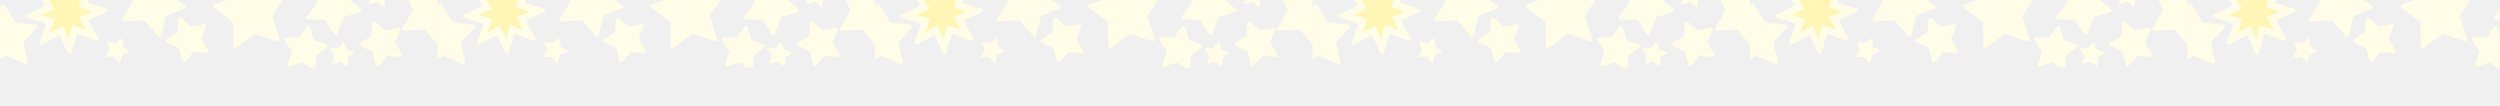
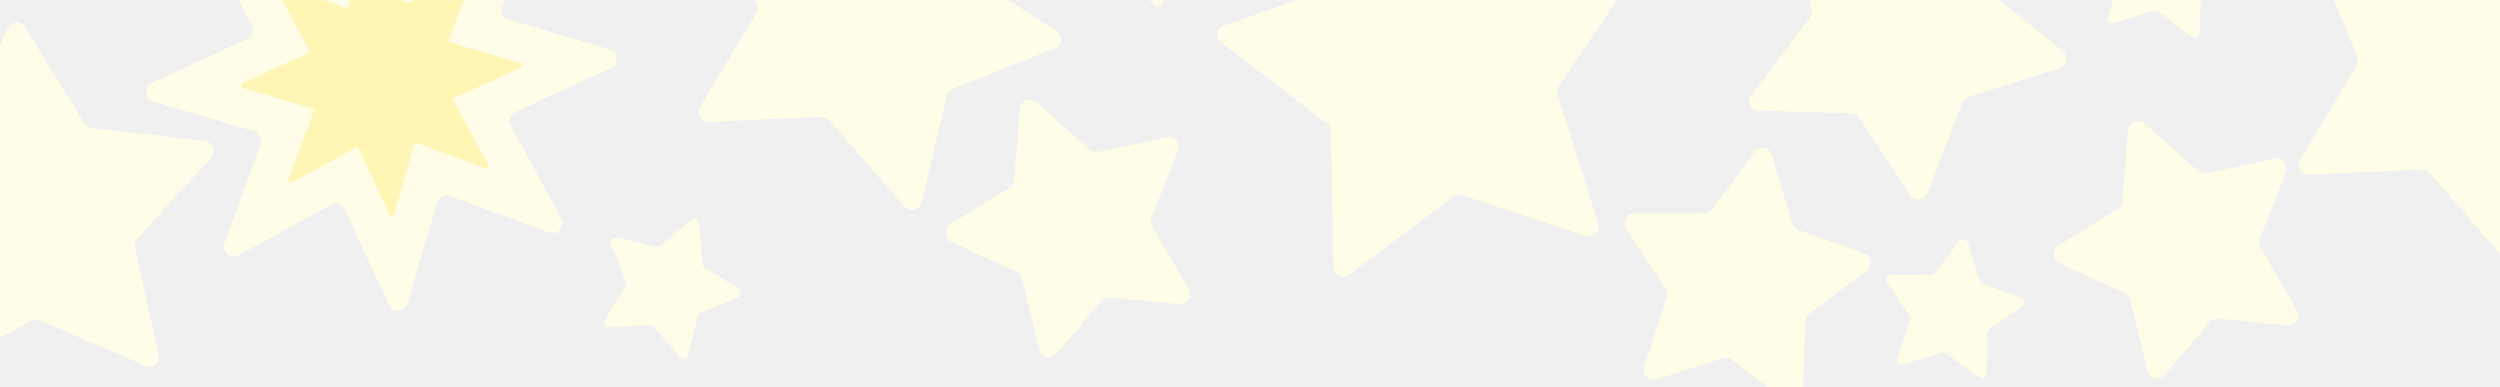
- <svg xmlns="http://www.w3.org/2000/svg" width="1440" height="61" fill="none" viewBox="0 0 1440 61">
-   <g clip-path="url(#a)">
-     <g clip-path="url(#b)">
-       <g clip-path="url(#c)">
-         <path fill="#fffde7" d="M-16.153 17.419a1 1 0 0 1 .463-1.73l11.117-2.25a1 1 0 0 0 .709-.56L.773 2.852a1 1 0 0 1 1.759-.105l5.956 9.664a1 1 0 0 0 .733.468l11.451 1.36a1 1 0 0 1 .619 1.67l-7.468 8.133a1 1 0 0 0-.24.893l2.403 10.777a1 1 0 0 1-1.37 1.137L4.018 32.304a1 1 0 0 0-.869.039l-9.99 5.392a1 1 0 0 1-1.47-.97l.995-11a1 1 0 0 0-.334-.84z" />
-         <path fill="#fffde7" d="M20.318-6.802c-.442-.81.356-1.735 1.223-1.417l9.967 3.666a1 1 0 0 0 1.304-.656l2.999-10.188c.26-.886 1.48-.975 1.867-.137l4.456 9.64a1 1 0 0 0 1.386.458l9.324-5.084c.811-.442 1.736.357 1.418 1.223L50.596.671a1 1 0 0 0 .656 1.304L61.44 4.974c.886.26.975 1.48.137 1.867l-9.64 4.456a1 1 0 0 0-.458 1.386l5.084 9.324c.441.81-.357 1.736-1.224 1.417l-9.967-3.665a1 1 0 0 0-1.304.656l-2.999 10.188c-.26.885-1.48.975-1.867.137l-4.456-9.64a1 1 0 0 0-1.386-.458l-9.324 5.083c-.81.442-1.736-.356-1.418-1.223l3.666-9.967a1 1 0 0 0-.656-1.305L15.44 10.232c-.885-.26-.975-1.48-.137-1.867l9.64-4.456a1 1 0 0 0 .458-1.386z" />
-         <path fill="#fff5b5" d="M27.667-1.386a.25.25 0 0 1 .306-.354L34.799.77a.25.25 0 0 0 .326-.164l2.054-6.977a.25.25 0 0 1 .466-.035L40.698.196a.25.25 0 0 0 .347.115l6.386-3.482a.25.25 0 0 1 .354.306l-2.51 6.827a.25.25 0 0 0 .164.326l6.977 2.053a.25.25 0 0 1 .034.467L45.847 9.86a.25.25 0 0 0-.114.347l3.481 6.385a.25.25 0 0 1-.306.355l-6.826-2.51a.25.25 0 0 0-.326.163l-2.054 6.978a.25.25 0 0 1-.466.034l-3.052-6.602a.25.25 0 0 0-.347-.115l-6.386 3.482a.25.25 0 0 1-.354-.306l2.51-6.826a.25.25 0 0 0-.164-.326l-6.977-2.054a.25.25 0 0 1-.034-.467l6.602-3.052A.25.25 0 0 0 31.148 5z" />
-         <path fill="#fffde7" d="M71.925-10.058a1 1 0 0 1 1.17-1.356l10.988 2.812a1 1 0 0 0 .882-.196l8.538-7.007a1 1 0 0 1 1.63.67l1.156 11.293a1 1 0 0 0 .456.741l9.718 6.209a1 1 0 0 1-.17 1.772L96.03 8.952a1 1 0 0 0-.605.7l-2.527 10.749a1 1 0 0 1-1.728.426l-7.563-8.705a1 1 0 0 0-.8-.343l-11.34.507a1 1 0 0 1-.902-1.514l5.684-9.47A1 1 0 0 0 76.314.4zM199.175-11.99a1 1 0 0 1 1.564.873l-.457 9.567a1 1 0 0 0 .37.825l7.257 5.877a1 1 0 0 1-.329 1.73l-9.165 2.886a1 1 0 0 0-.634.596l-3.487 9.11a1 1 0 0 1-1.77.19l-5.113-7.794a1 1 0 0 0-.808-.45l-9.318-.262a1 1 0 0 1-.766-1.607l5.923-7.75a1 1 0 0 0 .175-.852l-2.354-9.315a1 1 0 0 1 1.3-1.189l8.812 3.093a1 1 0 0 0 .896-.118zM140.356-15.185a1 1 0 0 1 1.768-.287L149.96-4.56a1 1 0 0 0 .802.416l13.071.134a1 1 0 0 1 .818 1.56l-7.527 11.112a1 1 0 0 0-.126.86l4.093 13.013a1 1 0 0 1-1.268 1.25l-12.42-4.113a1 1 0 0 0-.913.148l-10.476 7.838a1 1 0 0 1-1.599-.783l-.242-13.64a1 1 0 0 0-.392-.776L123.12 4.308a1 1 0 0 1 .28-1.739l12.355-4.27a1 1 0 0 0 .628-.65zM233.232-4.75a1 1 0 0 1 1.17-1.357l10.987 2.813a1 1 0 0 0 .883-.196l8.538-7.008a1 1 0 0 1 1.629.671l1.157 11.293a1 1 0 0 0 .456.74l9.717 6.21a1 1 0 0 1-.169 1.771l-10.263 4.072a1 1 0 0 0-.605.7l-2.527 10.75a1 1 0 0 1-1.729.426l-7.562-8.705a1 1 0 0 0-.8-.343l-11.34.506a1 1 0 0 1-.902-1.513l5.683-9.47a1 1 0 0 0 .065-.902zM102.798 10.981a1 1 0 0 1 1.661-.669l5.375 4.778a1 1 0 0 0 .874.23l6.872-1.473a1 1 0 0 1 1.14 1.343l-2.648 6.748a1 1 0 0 0 .066.868l3.691 6.354a1 1 0 0 1-.963 1.497l-6.96-.686a1 1 0 0 0-.858.346l-4.543 5.317a1 1 0 0 1-1.732-.413l-1.741-7.14a1 1 0 0 0-.553-.67l-6.586-3.032a1 1 0 0 1-.108-1.758l5.976-3.7a1 1 0 0 0 .471-.771zM214.506 13.125a1 1 0 0 1 1.661-.67l5.375 4.778a1 1 0 0 0 .874.23l6.872-1.473a1 1 0 0 1 1.14 1.343l-2.648 6.749a1 1 0 0 0 .066.867l3.691 6.355a1 1 0 0 1-.963 1.497l-6.96-.687a1 1 0 0 0-.858.346l-4.543 5.317a1 1 0 0 1-1.732-.413l-1.741-7.139a1 1 0 0 0-.553-.671l-6.586-3.031a1 1 0 0 1-.108-1.759l5.976-3.699a1 1 0 0 0 .471-.771zM176.843 15.318a1 1 0 0 1 1.764.307l2.05 6.893a1 1 0 0 0 .622.656l6.617 2.37a1 1 0 0 1 .261 1.742l-5.807 4.34a1 1 0 0 0-.401.772l-.212 7.345a1 1 0 0 1-1.607.765l-5.553-4.25a1 1 0 0 0-.912-.16l-6.663 2.126a1 1 0 0 1-1.254-1.264l2.282-6.985a1 1 0 0 0-.116-.862l-4-6.046a1 1 0 0 1 .835-1.552l7.028.005a1 1 0 0 0 .807-.407zM218.993-11.035a.5.5 0 0 1 .882.153l1.238 4.16a.5.5 0 0 0 .311.328l3.987 1.428a.5.5 0 0 1 .131.871l-3.494 2.61a.5.5 0 0 0-.2.387l-.128 4.423a.5.5 0 0 1-.803.382l-3.354-2.567a.5.5 0 0 0-.455-.079l-4.024 1.283a.5.5 0 0 1-.627-.631l1.374-4.206a.5.5 0 0 0-.058-.431l-2.406-3.638a.5.5 0 0 1 .418-.775l4.235.003a.5.5 0 0 0 .403-.204zM197.481 24.334a.5.5 0 0 1 .875.152l1.215 3.841a.5.5 0 0 0 .311.321l3.803 1.332a.5.5 0 0 1 .126.879l-3.279 2.343a.5.5 0 0 0-.209.395l-.091 4.028a.5.5 0 0 1-.797.39l-3.241-2.393a.5.5 0 0 0-.441-.077l-3.859 1.158a.5.5 0 0 1-.618-.637l1.275-3.822a.5.5 0 0 0-.063-.443l-2.294-3.312a.5.5 0 0 1 .415-.785l4.029.032a.5.5 0 0 0 .402-.197zM61.615 24.625a.5.5 0 0 1 .58-.672l3.92.932a.5.5 0 0 0 .435-.102l3.097-2.578a.5.5 0 0 1 .818.344l.325 4.016a.5.5 0 0 0 .232.383l3.408 2.148a.5.5 0 0 1-.074.884l-3.719 1.55a.5.5 0 0 0-.292.34l-.99 3.905a.5.5 0 0 1-.864.203l-2.624-3.058a.5.5 0 0 0-.412-.174l-4.02.266a.5.5 0 0 1-.46-.76l2.097-3.44a.5.5 0 0 0 .037-.445zM109.453-10.84a.5.5 0 0 1 .58-.673l3.92.932a.5.5 0 0 0 .436-.102l3.096-2.578a.5.5 0 0 1 .819.344l.325 4.016a.5.5 0 0 0 .232.383l3.408 2.148a.5.5 0 0 1-.074.884l-3.719 1.55a.5.5 0 0 0-.292.34l-.99 3.905a.5.5 0 0 1-.864.203l-2.624-3.058a.5.5 0 0 0-.412-.173l-4.021.265a.5.5 0 0 1-.46-.76l2.098-3.44a.5.5 0 0 0 .037-.445z" />
-       </g>
-     </g>
-     <g clip-path="url(#d)">
-       <g clip-path="url(#e)">
-         <path fill="#fffde7" d="M235.847 17.419a1 1 0 0 1 .463-1.73l11.117-2.25a1 1 0 0 0 .709-.56l4.637-10.026a1 1 0 0 1 1.759-.105l5.956 9.664a1 1 0 0 0 .733.468l11.451 1.36a1 1 0 0 1 .619 1.67l-7.468 8.133a1 1 0 0 0-.239.893l2.402 10.777a1 1 0 0 1-1.37 1.137l-10.598-4.546a1 1 0 0 0-.869.039l-9.989 5.392a1 1 0 0 1-1.471-.97l.995-11a1 1 0 0 0-.334-.84z" />
-         <path fill="#fffde7" d="M272.318-6.802c-.442-.81.356-1.735 1.223-1.417l9.967 3.666a1 1 0 0 0 1.304-.656l2.999-10.188c.261-.886 1.48-.975 1.867-.137l4.456 9.64a1 1 0 0 0 1.386.458l9.324-5.084c.811-.442 1.736.357 1.418 1.223L302.596.671a1 1 0 0 0 .656 1.304l10.188 2.999c.886.26.975 1.48.137 1.867l-9.64 4.456a1 1 0 0 0-.458 1.386l5.084 9.324c.441.81-.357 1.736-1.224 1.417l-9.967-3.665a1 1 0 0 0-1.304.656l-2.999 10.188c-.26.885-1.48.975-1.867.137l-4.456-9.64a1 1 0 0 0-1.386-.458l-9.324 5.083c-.811.442-1.736-.356-1.418-1.223l3.666-9.967a1 1 0 0 0-.656-1.305l-10.188-2.998c-.886-.26-.975-1.48-.137-1.867l9.64-4.456a1 1 0 0 0 .458-1.386z" />
-         <path fill="#fff5b5" d="M279.667-1.386a.25.25 0 0 1 .306-.354l6.826 2.51a.25.25 0 0 0 .326-.164l2.054-6.977a.25.25 0 0 1 .466-.035l3.052 6.602a.25.25 0 0 0 .347.115l6.386-3.482a.25.25 0 0 1 .354.306l-2.51 6.827a.25.25 0 0 0 .164.326l6.977 2.053a.25.25 0 0 1 .034.467l-6.602 3.052a.25.25 0 0 0-.114.347l3.481 6.385a.25.25 0 0 1-.306.355l-6.826-2.51a.25.25 0 0 0-.326.163l-2.054 6.978a.25.25 0 0 1-.466.034l-3.052-6.602a.25.25 0 0 0-.347-.115l-6.386 3.482a.25.25 0 0 1-.354-.306l2.51-6.826a.25.25 0 0 0-.164-.326l-6.977-2.054a.25.25 0 0 1-.034-.467l6.602-3.052a.25.25 0 0 0 .114-.346z" />
-         <path fill="#fffde7" d="M323.925-10.058a1 1 0 0 1 1.17-1.356l10.988 2.812a1 1 0 0 0 .882-.196l8.538-7.007a1 1 0 0 1 1.629.67l1.157 11.293a1 1 0 0 0 .456.741l9.718 6.209a1 1 0 0 1-.17 1.772L348.03 8.952a1 1 0 0 0-.605.7l-2.527 10.749a1 1 0 0 1-1.728.426l-7.563-8.705a1 1 0 0 0-.8-.343l-11.34.507a1 1 0 0 1-.902-1.514l5.684-9.47a1 1 0 0 0 .064-.902zM451.175-11.99a1 1 0 0 1 1.564.873l-.457 9.567a1 1 0 0 0 .37.825l7.257 5.877a1 1 0 0 1-.329 1.73l-9.165 2.886a1 1 0 0 0-.634.596l-3.487 9.11a1 1 0 0 1-1.77.19l-5.113-7.794a1 1 0 0 0-.808-.45l-9.318-.262a1 1 0 0 1-.766-1.607l5.923-7.75a1 1 0 0 0 .175-.852l-2.354-9.315a1 1 0 0 1 1.3-1.189l8.812 3.093a1 1 0 0 0 .896-.118zM392.356-15.185a1 1 0 0 1 1.768-.287L401.96-4.56a1 1 0 0 0 .802.416l13.071.134a1 1 0 0 1 .818 1.56l-7.527 11.112a1 1 0 0 0-.126.86l4.093 13.013a1 1 0 0 1-1.268 1.25l-12.42-4.113a1 1 0 0 0-.913.148l-10.476 7.838a1 1 0 0 1-1.599-.783l-.242-13.64a1 1 0 0 0-.392-.776L375.12 4.308a1 1 0 0 1 .28-1.739l12.355-4.27a1 1 0 0 0 .628-.65zM485.232-4.75a1 1 0 0 1 1.17-1.357l10.987 2.813a1 1 0 0 0 .883-.196l8.538-7.008a1 1 0 0 1 1.629.671l1.157 11.293a1 1 0 0 0 .456.74l9.717 6.21a1 1 0 0 1-.169 1.771l-10.263 4.072a1 1 0 0 0-.605.7l-2.527 10.75a1 1 0 0 1-1.729.426l-7.562-8.705a1 1 0 0 0-.8-.343l-11.34.506a1 1 0 0 1-.902-1.513l5.683-9.47a1 1 0 0 0 .065-.902zM354.798 10.981a1 1 0 0 1 1.661-.669l5.375 4.778a1 1 0 0 0 .874.23l6.872-1.473a1 1 0 0 1 1.14 1.343l-2.648 6.748a1 1 0 0 0 .066.868l3.691 6.354a1 1 0 0 1-.963 1.497l-6.96-.686a1 1 0 0 0-.858.346l-4.543 5.317a1 1 0 0 1-1.732-.413l-1.741-7.14a1 1 0 0 0-.553-.67l-6.586-3.032a1 1 0 0 1-.108-1.758l5.976-3.7a1 1 0 0 0 .471-.771zM466.506 13.125a1 1 0 0 1 1.661-.67l5.375 4.778a1 1 0 0 0 .874.23l6.872-1.473a1 1 0 0 1 1.14 1.343l-2.648 6.749a1 1 0 0 0 .066.867l3.691 6.355a1 1 0 0 1-.963 1.497l-6.96-.687a1 1 0 0 0-.858.346l-4.543 5.317a1 1 0 0 1-1.732-.413l-1.741-7.139a1 1 0 0 0-.553-.671l-6.586-3.031a1 1 0 0 1-.108-1.759l5.976-3.699a1 1 0 0 0 .471-.771zM428.843 15.318a1 1 0 0 1 1.764.307l2.05 6.893a1 1 0 0 0 .622.656l6.617 2.37a1 1 0 0 1 .261 1.742l-5.807 4.34a1 1 0 0 0-.401.772l-.212 7.345a1 1 0 0 1-1.607.765l-5.553-4.25a1 1 0 0 0-.912-.16l-6.663 2.126a1 1 0 0 1-1.254-1.264l2.282-6.985a1 1 0 0 0-.116-.862l-4-6.046a1 1 0 0 1 .835-1.552l7.028.005a1 1 0 0 0 .807-.407zM470.993-11.035a.5.5 0 0 1 .882.153l1.238 4.16a.5.5 0 0 0 .311.328l3.987 1.428a.5.5 0 0 1 .131.871l-3.494 2.61a.5.5 0 0 0-.2.387l-.128 4.423a.5.5 0 0 1-.803.382l-3.354-2.567a.5.5 0 0 0-.455-.079l-4.024 1.283a.5.5 0 0 1-.627-.631l1.374-4.206a.5.5 0 0 0-.058-.431l-2.406-3.638a.5.5 0 0 1 .418-.775l4.235.003a.5.5 0 0 0 .403-.204zM449.481 24.334a.5.5 0 0 1 .875.152l1.215 3.841a.5.5 0 0 0 .311.321l3.803 1.332a.5.5 0 0 1 .126.879l-3.279 2.343a.5.5 0 0 0-.209.395l-.091 4.028a.5.5 0 0 1-.797.39l-3.241-2.393a.5.5 0 0 0-.441-.077l-3.859 1.158a.5.5 0 0 1-.618-.637l1.275-3.822a.5.5 0 0 0-.063-.443l-2.294-3.312a.5.5 0 0 1 .415-.785l4.029.032a.5.5 0 0 0 .402-.197zM313.615 24.625a.5.5 0 0 1 .579-.672l3.92.932a.5.5 0 0 0 .436-.102l3.096-2.578a.5.5 0 0 1 .819.344l.325 4.016a.5.5 0 0 0 .232.383l3.408 2.148a.5.5 0 0 1-.074.884l-3.719 1.55a.5.5 0 0 0-.292.34l-.99 3.905a.5.5 0 0 1-.864.203l-2.624-3.058a.5.5 0 0 0-.412-.174l-4.021.266a.5.5 0 0 1-.459-.76l2.097-3.44a.5.5 0 0 0 .037-.445zM361.453-10.84a.5.5 0 0 1 .58-.673l3.92.932a.5.5 0 0 0 .436-.102l3.096-2.578a.5.5 0 0 1 .819.344l.325 4.016a.5.5 0 0 0 .232.383l3.408 2.148a.5.5 0 0 1-.074.884l-3.719 1.55a.5.5 0 0 0-.292.34l-.99 3.905a.5.5 0 0 1-.864.203l-2.624-3.058a.5.5 0 0 0-.412-.173l-4.021.265a.5.5 0 0 1-.46-.76l2.098-3.44a.5.5 0 0 0 .037-.445z" />
-       </g>
-     </g>
-     <g clip-path="url(#f)">
-       <g clip-path="url(#g)">
-         <path fill="#fffde7" d="M487.847 17.419a1 1 0 0 1 .463-1.73l11.117-2.25a1 1 0 0 0 .709-.56l4.637-10.026a1 1 0 0 1 1.759-.105l5.956 9.664a1 1 0 0 0 .733.468l11.451 1.36a1 1 0 0 1 .619 1.67l-7.468 8.133a1 1 0 0 0-.239.893l2.402 10.777a1 1 0 0 1-1.37 1.137l-10.598-4.546a1 1 0 0 0-.869.039l-9.989 5.392a1 1 0 0 1-1.471-.97l.995-11a1 1 0 0 0-.334-.84z" />
-         <path fill="#fffde7" d="M524.318-6.802c-.442-.81.356-1.735 1.223-1.417l9.967 3.666a1 1 0 0 0 1.304-.656l2.999-10.188c.261-.886 1.48-.975 1.867-.137l4.456 9.64a1 1 0 0 0 1.386.458l9.324-5.084c.811-.442 1.736.357 1.418 1.223L554.596.671a1 1 0 0 0 .656 1.304l10.188 2.999c.886.26.975 1.48.137 1.867l-9.64 4.456a1 1 0 0 0-.458 1.386l5.084 9.324c.441.81-.357 1.736-1.224 1.417l-9.967-3.665a1 1 0 0 0-1.304.656l-2.999 10.188c-.26.885-1.48.975-1.867.137l-4.456-9.64a1 1 0 0 0-1.386-.458l-9.324 5.083c-.811.442-1.736-.356-1.418-1.223l3.666-9.967a1 1 0 0 0-.656-1.305l-10.188-2.998c-.886-.26-.975-1.48-.137-1.867l9.64-4.456a1 1 0 0 0 .458-1.386z" />
-         <path fill="#fff5b5" d="M531.667-1.386a.25.25 0 0 1 .306-.354l6.826 2.51a.25.25 0 0 0 .326-.164l2.054-6.977a.25.25 0 0 1 .466-.035l3.052 6.602a.25.25 0 0 0 .347.115l6.386-3.482a.25.25 0 0 1 .354.306l-2.51 6.827a.25.25 0 0 0 .164.326l6.977 2.053a.25.25 0 0 1 .034.467l-6.602 3.052a.25.25 0 0 0-.114.347l3.481 6.385a.25.25 0 0 1-.306.355l-6.826-2.51a.25.25 0 0 0-.326.163l-2.054 6.978a.25.25 0 0 1-.466.034l-3.052-6.602a.25.25 0 0 0-.347-.115l-6.386 3.482a.25.25 0 0 1-.354-.306l2.51-6.826a.25.25 0 0 0-.164-.326l-6.977-2.054a.25.25 0 0 1-.034-.467l6.602-3.052a.25.25 0 0 0 .114-.346z" />
-         <path fill="#fffde7" d="M575.925-10.058a1 1 0 0 1 1.17-1.356l10.988 2.812a1 1 0 0 0 .882-.196l8.538-7.007a1 1 0 0 1 1.629.67l1.157 11.293a1 1 0 0 0 .456.741l9.718 6.209a1 1 0 0 1-.17 1.772L600.03 8.952a1 1 0 0 0-.605.7l-2.527 10.749a1 1 0 0 1-1.728.426l-7.563-8.705a1 1 0 0 0-.8-.343l-11.34.507a1 1 0 0 1-.902-1.514l5.684-9.47a1 1 0 0 0 .064-.902zM703.175-11.99a1 1 0 0 1 1.564.873l-.457 9.567a1 1 0 0 0 .37.825l7.257 5.877a1 1 0 0 1-.329 1.73l-9.165 2.886a1 1 0 0 0-.634.596l-3.487 9.11a1 1 0 0 1-1.77.19l-5.113-7.794a1 1 0 0 0-.808-.45l-9.318-.262a1 1 0 0 1-.766-1.607l5.923-7.75a1 1 0 0 0 .175-.852l-2.354-9.315a1 1 0 0 1 1.3-1.189l8.812 3.093a1 1 0 0 0 .896-.118zM644.356-15.185a1 1 0 0 1 1.768-.287L653.96-4.56a1 1 0 0 0 .802.416l13.071.134a1 1 0 0 1 .818 1.56l-7.527 11.112a1 1 0 0 0-.126.86l4.093 13.013a1 1 0 0 1-1.268 1.25l-12.42-4.113a1 1 0 0 0-.913.148l-10.476 7.838a1 1 0 0 1-1.599-.783l-.242-13.64a1 1 0 0 0-.392-.776L627.12 4.308a1 1 0 0 1 .28-1.739l12.355-4.27a1 1 0 0 0 .628-.65zM737.232-4.75a1 1 0 0 1 1.17-1.357l10.987 2.813a1 1 0 0 0 .883-.196l8.538-7.008a1 1 0 0 1 1.629.671l1.157 11.293a1 1 0 0 0 .456.74l9.717 6.21a1 1 0 0 1-.169 1.771l-10.263 4.072a1 1 0 0 0-.605.7l-2.527 10.75a1 1 0 0 1-1.729.426l-7.562-8.705a1 1 0 0 0-.8-.343l-11.34.506a1 1 0 0 1-.902-1.513l5.683-9.47a1 1 0 0 0 .065-.902zM606.798 10.981a1 1 0 0 1 1.661-.669l5.375 4.778a1 1 0 0 0 .874.23l6.872-1.473a1 1 0 0 1 1.14 1.343l-2.648 6.748a1 1 0 0 0 .066.868l3.691 6.354a1 1 0 0 1-.963 1.497l-6.96-.686a1 1 0 0 0-.858.346l-4.543 5.317a1 1 0 0 1-1.732-.413l-1.741-7.14a1 1 0 0 0-.553-.67l-6.586-3.032a1 1 0 0 1-.108-1.758l5.976-3.7a1 1 0 0 0 .471-.771zM718.506 13.125a1 1 0 0 1 1.661-.67l5.375 4.778a1 1 0 0 0 .874.23l6.872-1.473a1 1 0 0 1 1.14 1.343l-2.648 6.749a1 1 0 0 0 .066.867l3.691 6.355a1 1 0 0 1-.963 1.497l-6.96-.687a1 1 0 0 0-.858.346l-4.543 5.317a1 1 0 0 1-1.732-.413l-1.741-7.139a1 1 0 0 0-.553-.671l-6.586-3.031a1 1 0 0 1-.108-1.759l5.976-3.699a1 1 0 0 0 .471-.771zM680.843 15.318a1 1 0 0 1 1.764.307l2.05 6.893a1 1 0 0 0 .622.656l6.617 2.37a1 1 0 0 1 .261 1.742l-5.807 4.34a1 1 0 0 0-.401.772l-.212 7.345a1 1 0 0 1-1.607.765l-5.553-4.25a1 1 0 0 0-.912-.16l-6.663 2.126a1 1 0 0 1-1.254-1.264l2.282-6.985a1 1 0 0 0-.116-.862l-4-6.046a1 1 0 0 1 .835-1.552l7.028.005a1 1 0 0 0 .807-.407zM722.993-11.035a.5.5 0 0 1 .882.153l1.238 4.16a.5.5 0 0 0 .311.328l3.987 1.428a.5.5 0 0 1 .131.871l-3.494 2.61a.5.5 0 0 0-.2.387l-.128 4.423a.5.5 0 0 1-.803.382l-3.354-2.567a.5.5 0 0 0-.455-.079l-4.024 1.283a.5.5 0 0 1-.627-.631l1.374-4.206a.5.5 0 0 0-.058-.431l-2.406-3.638a.5.5 0 0 1 .418-.775l4.235.003a.5.5 0 0 0 .403-.204zM701.481 24.334a.5.5 0 0 1 .875.152l1.215 3.841a.5.5 0 0 0 .311.321l3.803 1.332a.5.5 0 0 1 .126.879l-3.279 2.343a.5.5 0 0 0-.209.395l-.091 4.028a.5.5 0 0 1-.797.39l-3.241-2.393a.5.5 0 0 0-.441-.077l-3.859 1.158a.5.5 0 0 1-.618-.637l1.275-3.822a.5.5 0 0 0-.063-.443l-2.294-3.312a.5.5 0 0 1 .415-.785l4.029.032a.5.5 0 0 0 .402-.197zM565.615 24.625a.5.5 0 0 1 .579-.672l3.92.932a.5.5 0 0 0 .436-.102l3.096-2.578a.5.5 0 0 1 .819.344l.325 4.016a.5.5 0 0 0 .232.383l3.408 2.148a.5.5 0 0 1-.074.884l-3.719 1.55a.5.5 0 0 0-.292.34l-.99 3.905a.5.5 0 0 1-.864.203l-2.624-3.058a.5.5 0 0 0-.412-.174l-4.021.266a.5.5 0 0 1-.459-.76l2.097-3.44a.5.5 0 0 0 .037-.445zM613.453-10.84a.5.5 0 0 1 .58-.673l3.92.932a.5.5 0 0 0 .436-.102l3.096-2.578a.5.5 0 0 1 .819.344l.325 4.016a.5.5 0 0 0 .232.383l3.408 2.148a.5.5 0 0 1-.074.884l-3.719 1.55a.5.5 0 0 0-.292.34l-.99 3.905a.5.5 0 0 1-.864.203l-2.624-3.058a.5.5 0 0 0-.412-.173l-4.021.265a.5.5 0 0 1-.46-.76l2.098-3.44a.5.5 0 0 0 .037-.445z" />
-       </g>
-     </g>
-     <g clip-path="url(#h)">
-       <g clip-path="url(#i)">
-         <path fill="#fffde7" d="M739.847 17.419a1 1 0 0 1 .463-1.73l11.117-2.25a1 1 0 0 0 .709-.56l4.637-10.026a1 1 0 0 1 1.759-.105l5.956 9.664a1 1 0 0 0 .733.468l11.451 1.36a1 1 0 0 1 .619 1.67l-7.468 8.133a1 1 0 0 0-.239.893l2.402 10.777a1 1 0 0 1-1.37 1.137l-10.598-4.546a1 1 0 0 0-.869.039l-9.989 5.392a1 1 0 0 1-1.471-.97l.995-11a1 1 0 0 0-.334-.84z" />
-         <path fill="#fffde7" d="M776.318-6.802c-.442-.81.356-1.735 1.223-1.417l9.967 3.666a1 1 0 0 0 1.304-.656l2.999-10.188c.261-.886 1.48-.975 1.867-.137l4.456 9.64a1 1 0 0 0 1.386.458l9.324-5.084c.811-.442 1.736.357 1.418 1.223L806.596.671a1 1 0 0 0 .656 1.304l10.188 2.999c.886.26.975 1.48.137 1.867l-9.64 4.456a1 1 0 0 0-.458 1.386l5.084 9.324c.441.81-.357 1.736-1.224 1.417l-9.967-3.665a1 1 0 0 0-1.304.656l-2.999 10.188c-.26.885-1.48.975-1.867.137l-4.456-9.64a1 1 0 0 0-1.386-.458l-9.324 5.083c-.811.442-1.736-.356-1.418-1.223l3.666-9.967a1 1 0 0 0-.656-1.305l-10.188-2.998c-.886-.26-.975-1.48-.137-1.867l9.64-4.456a1 1 0 0 0 .458-1.386z" />
-         <path fill="#fff5b5" d="M783.667-1.386a.25.25 0 0 1 .306-.354l6.826 2.51a.25.25 0 0 0 .326-.164l2.054-6.977a.25.25 0 0 1 .466-.035l3.052 6.602a.25.25 0 0 0 .347.115l6.386-3.482a.25.25 0 0 1 .354.306l-2.51 6.827a.25.25 0 0 0 .164.326l6.977 2.053a.25.25 0 0 1 .034.467l-6.602 3.052a.25.25 0 0 0-.114.347l3.481 6.385a.25.25 0 0 1-.306.355l-6.826-2.51a.25.25 0 0 0-.326.163l-2.054 6.978a.25.25 0 0 1-.466.034l-3.052-6.602a.25.25 0 0 0-.347-.115l-6.386 3.482a.25.25 0 0 1-.354-.306l2.51-6.826a.25.25 0 0 0-.164-.326l-6.977-2.054a.25.25 0 0 1-.034-.467l6.602-3.052a.25.25 0 0 0 .114-.346z" />
-         <path fill="#fffde7" d="M827.925-10.058a1 1 0 0 1 1.17-1.356l10.988 2.812a1 1 0 0 0 .882-.196l8.538-7.007a1 1 0 0 1 1.629.67l1.157 11.293a1 1 0 0 0 .456.741l9.718 6.209a1 1 0 0 1-.17 1.772L852.03 8.952a1 1 0 0 0-.605.7l-2.527 10.749a1 1 0 0 1-1.728.426l-7.563-8.705a1 1 0 0 0-.8-.343l-11.34.507a1 1 0 0 1-.902-1.514l5.684-9.47a1 1 0 0 0 .064-.902zM955.175-11.99a1 1 0 0 1 1.564.873l-.457 9.567a1 1 0 0 0 .37.825l7.257 5.877a1 1 0 0 1-.329 1.73l-9.165 2.886a1 1 0 0 0-.634.596l-3.487 9.11a1 1 0 0 1-1.77.19l-5.113-7.794a1 1 0 0 0-.808-.45l-9.318-.262a1 1 0 0 1-.766-1.607l5.923-7.75a1 1 0 0 0 .175-.852l-2.354-9.315a1 1 0 0 1 1.3-1.189l8.812 3.093a1 1 0 0 0 .896-.118zM896.356-15.185a1 1 0 0 1 1.768-.287L905.96-4.56a1 1 0 0 0 .802.416l13.071.134a1 1 0 0 1 .818 1.56l-7.527 11.112a1 1 0 0 0-.126.86l4.093 13.013a1 1 0 0 1-1.268 1.25l-12.42-4.113a1 1 0 0 0-.913.148l-10.476 7.838a1 1 0 0 1-1.599-.783l-.242-13.64a1 1 0 0 0-.392-.776L879.12 4.308a1 1 0 0 1 .28-1.739l12.355-4.27a1 1 0 0 0 .628-.65zM989.232-4.75a1 1 0 0 1 1.17-1.357l10.988 2.813a.99.99 0 0 0 .88-.196l8.54-7.008a1 1 0 0 1 1.63.671l1.16 11.293c.03.304.19.576.45.74l9.72 6.21a.999.999 0 0 1-.17 1.771l-10.26 4.072c-.31.12-.53.383-.61.7l-2.53 10.75a.993.993 0 0 1-1.72.426l-7.57-8.705a1 1 0 0 0-.8-.343l-11.336.506a1 1 0 0 1-.902-1.513l5.683-9.47a1 1 0 0 0 .065-.902zM858.798 10.981a1 1 0 0 1 1.661-.669l5.375 4.778a1 1 0 0 0 .874.23l6.872-1.473a1 1 0 0 1 1.14 1.343l-2.648 6.748a1 1 0 0 0 .066.868l3.691 6.354a1 1 0 0 1-.963 1.497l-6.96-.686a1 1 0 0 0-.858.346l-4.543 5.317a1 1 0 0 1-1.732-.413l-1.741-7.14a1 1 0 0 0-.553-.67l-6.586-3.032a1 1 0 0 1-.108-1.758l5.976-3.7a1 1 0 0 0 .471-.771zM970.506 13.125a1 1 0 0 1 1.661-.67l5.375 4.778a1 1 0 0 0 .874.23l6.872-1.473a1 1 0 0 1 1.14 1.343l-2.648 6.749a1 1 0 0 0 .066.867l3.691 6.355a1 1 0 0 1-.963 1.497l-6.96-.687a1 1 0 0 0-.858.346l-4.543 5.317a1 1 0 0 1-1.732-.413l-1.741-7.139a1 1 0 0 0-.553-.671l-6.586-3.031a1 1 0 0 1-.108-1.759l5.976-3.699a1 1 0 0 0 .471-.771zM932.843 15.318a1 1 0 0 1 1.764.307l2.05 6.893a1 1 0 0 0 .622.656l6.617 2.37a1 1 0 0 1 .261 1.742l-5.807 4.34a1 1 0 0 0-.401.772l-.212 7.345a1 1 0 0 1-1.607.765l-5.553-4.25a1 1 0 0 0-.912-.16l-6.663 2.126a1 1 0 0 1-1.254-1.264l2.282-6.985a1 1 0 0 0-.116-.862l-4-6.046a1 1 0 0 1 .835-1.552l7.028.005a1 1 0 0 0 .807-.407zM974.993-11.035a.5.5 0 0 1 .882.153l1.238 4.16a.5.5 0 0 0 .311.328l3.987 1.428a.5.5 0 0 1 .131.871l-3.494 2.61a.5.5 0 0 0-.2.387l-.128 4.423a.5.5 0 0 1-.803.382l-3.354-2.567a.5.5 0 0 0-.455-.079l-4.024 1.283a.5.5 0 0 1-.627-.631l1.374-4.206a.5.5 0 0 0-.058-.431l-2.406-3.638a.5.5 0 0 1 .418-.775l4.235.003a.5.5 0 0 0 .403-.204zM953.481 24.334a.5.5 0 0 1 .875.152l1.215 3.841a.5.5 0 0 0 .311.321l3.803 1.332a.5.5 0 0 1 .126.879l-3.279 2.343a.5.5 0 0 0-.209.395l-.091 4.028a.5.5 0 0 1-.797.39l-3.241-2.393a.5.5 0 0 0-.441-.077l-3.859 1.158a.5.5 0 0 1-.618-.637l1.275-3.822a.5.5 0 0 0-.063-.443l-2.294-3.312a.5.5 0 0 1 .415-.785l4.029.032a.5.5 0 0 0 .402-.197zM817.615 24.625a.5.5 0 0 1 .579-.672l3.92.932a.5.5 0 0 0 .436-.102l3.096-2.578a.5.5 0 0 1 .819.344l.325 4.016a.5.5 0 0 0 .232.383l3.408 2.148a.5.5 0 0 1-.074.884l-3.719 1.55a.5.5 0 0 0-.292.34l-.99 3.905a.5.5 0 0 1-.864.203l-2.624-3.058a.5.5 0 0 0-.412-.174l-4.021.266a.5.5 0 0 1-.459-.76l2.097-3.44a.5.5 0 0 0 .037-.445zM865.453-10.84a.5.5 0 0 1 .58-.673l3.92.932a.5.5 0 0 0 .436-.102l3.096-2.578a.5.5 0 0 1 .819.344l.325 4.016a.5.5 0 0 0 .232.383l3.408 2.148a.5.5 0 0 1-.074.884l-3.719 1.55a.5.5 0 0 0-.292.34l-.99 3.905a.5.5 0 0 1-.864.203l-2.624-3.058a.5.5 0 0 0-.412-.173l-4.021.265a.5.5 0 0 1-.46-.76l2.098-3.44a.5.5 0 0 0 .037-.445z" />
-       </g>
-     </g>
-     <g clip-path="url(#j)">
-       <g clip-path="url(#k)">
-         <path fill="#fffde7" d="M991.847 17.419a1 1 0 0 1 .463-1.73l11.12-2.25c.31-.064.57-.272.71-.56l4.63-10.026a1.001 1.001 0 0 1 1.76-.105l5.96 9.664a1 1 0 0 0 .73.468l11.45 1.36a1 1 0 0 1 .62 1.67l-7.47 8.133c-.22.24-.31.574-.24.893l2.41 10.777c.17.796-.62 1.458-1.37 1.137l-10.6-4.546c-.28-.12-.6-.106-.87.039l-9.99 5.392a1 1 0 0 1-1.471-.97l.991-11a.99.99 0 0 0-.33-.84z" />
-         <path fill="#fffde7" d="M1028.32-6.802c-.44-.81.35-1.735 1.22-1.417l9.97 3.666a.995.995 0 0 0 1.3-.656l3-10.188c.26-.886 1.48-.975 1.87-.137l4.45 9.64c.25.524.88.735 1.39.458l9.32-5.084c.82-.442 1.74.357 1.42 1.223L1058.6.671a1 1 0 0 0 .65 1.304l10.19 2.999c.89.26.98 1.48.14 1.867l-9.64 4.456a.994.994 0 0 0-.46 1.386l5.08 9.324c.44.81-.35 1.736-1.22 1.417l-9.97-3.665a.995.995 0 0 0-1.3.656l-3 10.188c-.26.885-1.48.975-1.87.137l-4.45-9.64a1.005 1.005 0 0 0-1.39-.458l-9.32 5.083c-.81.442-1.74-.356-1.42-1.223l3.66-9.967a1 1 0 0 0-.65-1.305l-10.19-2.998c-.89-.26-.98-1.48-.14-1.867l9.64-4.456a.994.994 0 0 0 .46-1.386z" />
-         <path fill="#fff5b5" d="M1035.67-1.386c-.11-.203.09-.434.3-.354l6.83 2.51c.13.05.28-.025.33-.164l2.05-6.977c.06-.222.37-.244.47-.035l3.05 6.602c.06.132.22.184.34.115l6.39-3.482c.2-.11.43.09.35.306l-2.51 6.827c-.05.135.03.285.17.326l6.98 2.053c.22.066.24.37.03.467l-6.6 3.052c-.13.06-.19.22-.12.347l3.48 6.385a.247.247 0 0 1-.3.355l-6.83-2.51a.246.246 0 0 0-.32.163l-2.06 6.978c-.06.221-.37.244-.46.034l-3.06-6.602a.244.244 0 0 0-.34-.115l-6.39 3.482c-.2.11-.43-.09-.35-.306l2.51-6.826a.25.25 0 0 0-.17-.326l-6.97-2.054a.249.249 0 0 1-.04-.467l6.6-3.052c.14-.06.19-.22.12-.346z" />
-         <path fill="#fffde7" d="M1079.93-10.058a.998.998 0 0 1 1.17-1.356l10.98 2.812c.31.079.64.006.89-.196l8.53-7.007a1 1 0 0 1 1.63.67l1.16 11.293c.03.304.2.577.46.741l9.71 6.209a.998.998 0 0 1-.17 1.772l-10.26 4.072c-.3.12-.53.382-.6.7l-2.53 10.749c-.19.793-1.2 1.042-1.73.426l-7.56-8.705c-.2-.23-.5-.357-.8-.343l-11.34.507c-.8.036-1.32-.83-.9-1.514l5.68-9.47a.99.99 0 0 0 .06-.902zM1207.17-11.99c.69-.466 1.61.048 1.57.873l-.46 9.567c-.01.318.12.625.37.825l7.26 5.877a1 1 0 0 1-.33 1.73l-9.16 2.886a1 1 0 0 0-.64.596l-3.49 9.11a1 1 0 0 1-1.77.19l-5.11-7.794a1 1 0 0 0-.81-.45l-9.31-.262c-.82-.023-1.27-.96-.77-1.607l5.92-7.75c.19-.242.25-.556.18-.852l-2.36-9.315c-.19-.774.55-1.453 1.3-1.189l8.81 3.093c.31.106.64.062.9-.118zM1148.36-15.185a.994.994 0 0 1 1.76-.287l7.84 10.913a1 1 0 0 0 .8.416l13.07.134a1 1 0 0 1 .82 1.56l-7.53 11.112c-.17.252-.21.57-.12.86l4.09 13.013c.25.778-.49 1.506-1.27 1.25l-12.42-4.113a1 1 0 0 0-.91.148l-10.48 7.838a.993.993 0 0 1-1.59-.783l-.25-13.64a.99.99 0 0 0-.39-.776l-10.66-8.152a1.002 1.002 0 0 1 .28-1.739l12.35-4.27a.97.97 0 0 0 .63-.65zM1241.23-4.75a1 1 0 0 1 1.17-1.357l10.99 2.813a.99.99 0 0 0 .88-.196l8.54-7.008a1 1 0 0 1 1.63.671l1.16 11.293c.03.304.19.576.45.74l9.72 6.21a.999.999 0 0 1-.17 1.771l-10.26 4.072c-.31.12-.53.383-.61.7l-2.53 10.75a.993.993 0 0 1-1.72.426l-7.57-8.705a1 1 0 0 0-.8-.343l-11.34.506c-.79.036-1.31-.83-.9-1.513l5.69-9.47c.16-.274.18-.609.06-.902zM1110.8 10.981c.06-.823 1.04-1.217 1.66-.669l5.37 4.778c.24.211.57.297.88.23l6.87-1.473a1 1 0 0 1 1.14 1.343l-2.65 6.748a.98.98 0 0 0 .07.868l3.69 6.354a.999.999 0 0 1-.96 1.497l-6.96-.686a1 1 0 0 0-.86.346l-4.54 5.317c-.53.62-1.54.38-1.74-.413l-1.74-7.14a.98.98 0 0 0-.55-.67l-6.59-3.032a1 1 0 0 1-.1-1.758l5.97-3.7a.99.99 0 0 0 .47-.771zM1222.51 13.125c.06-.824 1.04-1.218 1.66-.67l5.37 4.778c.24.212.56.297.88.23l6.87-1.473a1 1 0 0 1 1.14 1.343l-2.65 6.749a.98.98 0 0 0 .07.867l3.69 6.355a1 1 0 0 1-.97 1.497l-6.96-.687a.99.99 0 0 0-.85.346l-4.55 5.317c-.53.62-1.54.38-1.73-.413l-1.74-7.139a1 1 0 0 0-.55-.671l-6.59-3.031a1.004 1.004 0 0 1-.11-1.759l5.98-3.699c.27-.167.44-.454.47-.771zM1184.84 15.318c.49-.665 1.53-.485 1.77.307l2.05 6.893c.09.305.32.549.62.656l6.62 2.37a1 1 0 0 1 .26 1.742l-5.81 4.34c-.24.182-.39.467-.4.772l-.21 7.345c-.03.815-.96 1.261-1.61.765l-5.55-4.25a1 1 0 0 0-.91-.16l-6.67 2.126c-.77.247-1.51-.489-1.25-1.264l2.28-6.985c.1-.29.05-.607-.12-.862l-4-6.046c-.44-.666.04-1.553.84-1.552l7.03.005c.32 0 .62-.15.8-.407zM1226.99-11.035a.506.506 0 0 1 .89.153l1.23 4.16a.51.51 0 0 0 .31.328l3.99 1.428c.38.134.45.633.13.871l-3.49 2.61a.5.5 0 0 0-.2.387l-.13 4.423a.498.498 0 0 1-.8.382l-3.36-2.567a.49.49 0 0 0-.45-.079l-4.03 1.283a.497.497 0 0 1-.62-.631l1.37-4.206a.47.47 0 0 0-.06-.431l-2.4-3.638a.5.5 0 0 1 .41-.775l4.24.003c.16 0 .31-.076.4-.204zM1205.48 24.334a.505.505 0 0 1 .88.152l1.21 3.841a.5.5 0 0 0 .31.321l3.81 1.332a.5.5 0 0 1 .12.879l-3.28 2.343a.51.51 0 0 0-.21.395l-.09 4.028a.496.496 0 0 1-.79.39l-3.25-2.393a.5.5 0 0 0-.44-.077l-3.86 1.158a.497.497 0 0 1-.61-.637l1.27-3.822a.5.5 0 0 0-.06-.443l-2.3-3.312a.5.5 0 0 1 .42-.785l4.03.032a.5.5 0 0 0 .4-.197zM1069.61 24.625a.501.501 0 0 1 .58-.672l3.92.932c.16.036.32-.001.44-.102l3.1-2.578c.31-.26.78-.06.81.344l.33 4.016a.5.5 0 0 0 .23.383l3.41 2.148c.34.216.3.728-.07.884l-3.72 1.55a.5.5 0 0 0-.3.34l-.99 3.905c-.09.393-.6.51-.86.203l-2.62-3.058a.52.52 0 0 0-.42-.174l-4.02.266a.501.501 0 0 1-.46-.76l2.1-3.44c.08-.134.1-.299.04-.445zM1117.45-10.84a.501.501 0 0 1 .58-.673l3.92.932c.16.037.32-.001.44-.102l3.1-2.578c.31-.26.78-.06.81.344l.33 4.016a.5.5 0 0 0 .23.383l3.41 2.148a.5.5 0 0 1-.08.884l-3.71 1.55a.5.5 0 0 0-.3.34l-.99 3.905c-.1.393-.6.51-.86.203l-2.62-3.058a.52.52 0 0 0-.42-.173l-4.02.265a.501.501 0 0 1-.46-.76l2.1-3.44c.08-.134.1-.299.04-.445z" />
-       </g>
-     </g>
-     <g clip-path="url(#l)">
-       <g clip-path="url(#m)">
-         <path fill="#fffde7" d="M1243.85 17.419a.999.999 0 0 1 .46-1.73l11.12-2.25c.31-.064.57-.272.71-.56l4.63-10.026a1.001 1.001 0 0 1 1.76-.105l5.96 9.664a1 1 0 0 0 .73.468l11.45 1.36a1 1 0 0 1 .62 1.67l-7.47 8.133c-.22.24-.31.574-.24.893l2.41 10.777c.17.796-.62 1.458-1.37 1.137l-10.6-4.546c-.28-.12-.6-.106-.87.039l-9.99 5.392a1 1 0 0 1-1.47-.97l.99-11a.99.99 0 0 0-.33-.84z" />
-         <path fill="#fffde7" d="M1280.32-6.802c-.44-.81.35-1.735 1.22-1.417l9.97 3.666a.995.995 0 0 0 1.3-.656l3-10.188c.26-.886 1.48-.975 1.87-.137l4.45 9.64c.25.524.88.735 1.39.458l9.32-5.084c.82-.442 1.74.357 1.42 1.223L1310.6.671a1 1 0 0 0 .65 1.304l10.19 2.999c.89.26.98 1.48.14 1.867l-9.64 4.456a.994.994 0 0 0-.46 1.386l5.08 9.324c.44.81-.35 1.736-1.22 1.417l-9.97-3.665a.995.995 0 0 0-1.3.656l-3 10.188c-.26.885-1.48.975-1.87.137l-4.45-9.64a1.005 1.005 0 0 0-1.39-.458l-9.32 5.083c-.81.442-1.74-.356-1.42-1.223l3.66-9.967a1 1 0 0 0-.65-1.305l-10.19-2.998c-.89-.26-.98-1.48-.14-1.867l9.64-4.456a.994.994 0 0 0 .46-1.386z" />
-         <path fill="#fff5b5" d="M1287.67-1.386c-.11-.203.09-.434.3-.354l6.83 2.51c.13.05.28-.025.33-.164l2.05-6.977c.06-.222.37-.244.47-.035l3.05 6.602c.06.132.22.184.34.115l6.39-3.482c.2-.11.43.09.35.306l-2.51 6.827c-.05.135.03.285.17.326l6.98 2.053c.22.066.24.37.03.467l-6.6 3.052c-.13.06-.19.22-.12.347l3.48 6.385a.247.247 0 0 1-.3.355l-6.83-2.51a.246.246 0 0 0-.32.163l-2.06 6.978c-.06.221-.37.244-.46.034l-3.06-6.602a.244.244 0 0 0-.34-.115l-6.39 3.482c-.2.11-.43-.09-.35-.306l2.51-6.826a.25.25 0 0 0-.17-.326l-6.97-2.054a.249.249 0 0 1-.04-.467l6.6-3.052c.14-.06.19-.22.12-.346z" />
-         <path fill="#fffde7" d="M1331.93-10.058a.998.998 0 0 1 1.17-1.356l10.98 2.812c.31.079.64.006.89-.196l8.53-7.007a1 1 0 0 1 1.63.67l1.16 11.293c.03.304.2.577.46.741l9.71 6.209a.998.998 0 0 1-.17 1.772l-10.26 4.072c-.3.12-.53.382-.6.7l-2.53 10.749c-.19.793-1.2 1.042-1.73.426l-7.56-8.705c-.2-.23-.5-.357-.8-.343l-11.34.507c-.8.036-1.32-.83-.9-1.514l5.68-9.47a.99.99 0 0 0 .06-.902zM1459.17-11.99c.69-.466 1.61.048 1.57.873l-.46 9.567c-.01.318.12.625.37.825l7.26 5.877a1 1 0 0 1-.33 1.73l-9.16 2.886a1 1 0 0 0-.64.596l-3.49 9.11a1 1 0 0 1-1.77.19l-5.11-7.794a1 1 0 0 0-.81-.45l-9.31-.262c-.82-.023-1.27-.96-.77-1.607l5.92-7.75c.19-.242.25-.556.18-.852l-2.36-9.315c-.19-.774.55-1.453 1.3-1.189l8.81 3.093c.31.106.64.062.9-.118zM1400.36-15.185a.994.994 0 0 1 1.76-.287l7.84 10.913a1 1 0 0 0 .8.416l13.07.134a1 1 0 0 1 .82 1.56l-7.53 11.112c-.17.252-.21.57-.12.86l4.09 13.013c.25.778-.49 1.506-1.27 1.25l-12.42-4.113a1 1 0 0 0-.91.148l-10.48 7.838a.993.993 0 0 1-1.59-.783l-.25-13.64a.99.99 0 0 0-.39-.776l-10.66-8.152a1.002 1.002 0 0 1 .28-1.739l12.35-4.27a.97.97 0 0 0 .63-.65zM1362.8 10.981c.06-.823 1.04-1.217 1.66-.669l5.37 4.778c.24.211.57.297.88.23l6.87-1.473a1 1 0 0 1 1.14 1.343l-2.65 6.748a.98.98 0 0 0 .07.868l3.69 6.354a.999.999 0 0 1-.96 1.497l-6.96-.686a1 1 0 0 0-.86.346l-4.54 5.317c-.53.62-1.54.38-1.74-.413l-1.74-7.14a.98.98 0 0 0-.55-.67l-6.59-3.032a1 1 0 0 1-.1-1.758l5.97-3.7a.99.99 0 0 0 .47-.771zM1436.84 15.318c.49-.665 1.53-.485 1.77.307l2.05 6.893c.09.305.32.549.62.656l6.62 2.37a1 1 0 0 1 .26 1.742l-5.81 4.34c-.24.182-.39.467-.4.772l-.21 7.345c-.03.815-.96 1.261-1.61.765l-5.55-4.25a1 1 0 0 0-.91-.16l-6.67 2.126c-.77.247-1.51-.489-1.25-1.264l2.28-6.985c.1-.29.05-.607-.12-.862l-4-6.046c-.44-.666.04-1.553.84-1.552l7.03.005c.32 0 .62-.15.8-.407zM1321.61 24.625a.501.501 0 0 1 .58-.672l3.92.932c.16.036.32-.001.44-.102l3.1-2.578c.31-.26.78-.06.81.344l.33 4.016a.5.5 0 0 0 .23.383l3.41 2.148c.34.216.3.728-.07.884l-3.72 1.55a.5.5 0 0 0-.3.34l-.99 3.905c-.09.393-.6.51-.86.203l-2.62-3.058a.52.52 0 0 0-.42-.174l-4.02.266a.501.501 0 0 1-.46-.76l2.1-3.44c.08-.134.1-.299.04-.445zM1369.45-10.84a.501.501 0 0 1 .58-.673l3.92.932c.16.037.32-.001.44-.102l3.1-2.578c.31-.26.78-.06.81.344l.33 4.016a.5.5 0 0 0 .23.383l3.41 2.148a.5.5 0 0 1-.08.884l-3.71 1.55a.5.5 0 0 0-.3.34l-.99 3.905c-.1.393-.6.51-.86.203l-2.62-3.058a.52.52 0 0 0-.42-.173l-4.02.265a.501.501 0 0 1-.46-.76l2.1-3.44c.08-.134.1-.299.04-.445z" />
-       </g>
+ <svg xmlns="http://www.w3.org/2000/svg" width="252" height="39" fill="none" viewBox="0 0 252 39">
+   <g clip-path="url(#b)">
+     <g clip-path="url(#c)">
+       <path fill="#fffde7" d="M-16.153 17.419a1 1 0 0 1 .463-1.73l11.117-2.25a1 1 0 0 0 .709-.56L.773 2.852a1 1 0 0 1 1.759-.105l5.956 9.664a1 1 0 0 0 .733.468l11.451 1.36a1 1 0 0 1 .619 1.67l-7.468 8.133a1 1 0 0 0-.24.893l2.403 10.777a1 1 0 0 1-1.37 1.137L4.018 32.304a1 1 0 0 0-.869.039l-9.99 5.392a1 1 0 0 1-1.47-.97l.995-11a1 1 0 0 0-.334-.84z" />
+       <path fill="#fffde7" d="M20.318-6.802c-.442-.81.356-1.735 1.223-1.417l9.967 3.666a1 1 0 0 0 1.304-.656l2.999-10.188c.26-.886 1.48-.975 1.867-.137l4.456 9.64a1 1 0 0 0 1.386.458l9.324-5.084c.811-.442 1.736.357 1.418 1.223L50.596.671a1 1 0 0 0 .656 1.304L61.44 4.974c.886.26.975 1.48.137 1.867l-9.64 4.456a1 1 0 0 0-.458 1.386l5.084 9.324c.441.81-.357 1.736-1.224 1.417l-9.967-3.665a1 1 0 0 0-1.304.656l-2.999 10.188c-.26.885-1.48.975-1.867.137l-4.456-9.64a1 1 0 0 0-1.386-.458l-9.324 5.083c-.81.442-1.736-.356-1.418-1.223l3.666-9.967a1 1 0 0 0-.656-1.305L15.44 10.232c-.885-.26-.975-1.48-.137-1.867l9.64-4.456a1 1 0 0 0 .458-1.386z" />
+       <path fill="#fff5b5" d="M27.667-1.386a.25.25 0 0 1 .306-.354L34.799.77a.25.25 0 0 0 .326-.164l2.054-6.977a.25.25 0 0 1 .466-.035L40.698.196a.25.25 0 0 0 .347.115l6.386-3.482a.25.25 0 0 1 .354.306l-2.51 6.827a.25.25 0 0 0 .164.326l6.977 2.053a.25.25 0 0 1 .034.467L45.847 9.86a.25.25 0 0 0-.114.347l3.481 6.385a.25.25 0 0 1-.306.355l-6.826-2.51a.25.25 0 0 0-.326.163l-2.054 6.978a.25.25 0 0 1-.466.034l-3.052-6.602a.25.25 0 0 0-.347-.115l-6.386 3.482a.25.25 0 0 1-.354-.306l2.51-6.826a.25.25 0 0 0-.164-.326l-6.977-2.054a.25.25 0 0 1-.034-.467l6.602-3.052A.25.25 0 0 0 31.148 5z" />
+       <path fill="#fffde7" d="M71.925-10.058a1 1 0 0 1 1.17-1.356l10.988 2.812a1 1 0 0 0 .882-.196l8.538-7.007a1 1 0 0 1 1.63.67l1.156 11.293a1 1 0 0 0 .456.741l9.718 6.209a1 1 0 0 1-.17 1.772L96.03 8.952a1 1 0 0 0-.605.7l-2.527 10.749a1 1 0 0 1-1.728.426l-7.563-8.705a1 1 0 0 0-.8-.343l-11.34.507a1 1 0 0 1-.902-1.514l5.684-9.47A1 1 0 0 0 76.314.4zM199.175-11.99a1 1 0 0 1 1.564.873l-.457 9.567a1 1 0 0 0 .37.825l7.257 5.877a1 1 0 0 1-.329 1.73l-9.165 2.886a1 1 0 0 0-.634.596l-3.487 9.11a1 1 0 0 1-1.77.19l-5.113-7.794a1 1 0 0 0-.808-.45l-9.318-.262a1 1 0 0 1-.766-1.607l5.923-7.75a1 1 0 0 0 .175-.852l-2.354-9.315a1 1 0 0 1 1.3-1.189l8.812 3.093a1 1 0 0 0 .896-.118zM140.356-15.185a1 1 0 0 1 1.768-.287L149.96-4.56a1 1 0 0 0 .802.416l13.071.134a1 1 0 0 1 .818 1.56l-7.527 11.112a1 1 0 0 0-.126.86l4.093 13.013a1 1 0 0 1-1.268 1.25l-12.42-4.113a1 1 0 0 0-.913.148l-10.476 7.838a1 1 0 0 1-1.599-.783l-.242-13.64a1 1 0 0 0-.392-.776L123.12 4.308a1 1 0 0 1 .28-1.739l12.355-4.27a1 1 0 0 0 .628-.65zM233.232-4.75a1 1 0 0 1 1.17-1.357l10.987 2.813a1 1 0 0 0 .883-.196l8.538-7.008a1 1 0 0 1 1.629.671l1.157 11.293a1 1 0 0 0 .456.74l9.717 6.21a1 1 0 0 1-.169 1.771l-10.263 4.072a1 1 0 0 0-.605.7l-2.527 10.75a1 1 0 0 1-1.729.426l-7.562-8.705a1 1 0 0 0-.8-.343l-11.34.506a1 1 0 0 1-.902-1.513l5.683-9.47a1 1 0 0 0 .065-.902zM102.798 10.981a1 1 0 0 1 1.661-.669l5.375 4.778a1 1 0 0 0 .874.23l6.872-1.473a1 1 0 0 1 1.14 1.343l-2.648 6.748a1 1 0 0 0 .066.868l3.691 6.354a1 1 0 0 1-.963 1.497l-6.96-.686a1 1 0 0 0-.858.346l-4.543 5.317a1 1 0 0 1-1.732-.413l-1.741-7.14a1 1 0 0 0-.553-.67l-6.586-3.032a1 1 0 0 1-.108-1.758l5.976-3.7a1 1 0 0 0 .471-.771zM214.506 13.125a1 1 0 0 1 1.661-.67l5.375 4.778a1 1 0 0 0 .874.23l6.872-1.473a1 1 0 0 1 1.14 1.343l-2.648 6.749a1 1 0 0 0 .066.867l3.691 6.355a1 1 0 0 1-.963 1.497l-6.96-.687a1 1 0 0 0-.858.346l-4.543 5.317a1 1 0 0 1-1.732-.413l-1.741-7.139a1 1 0 0 0-.553-.671l-6.586-3.031a1 1 0 0 1-.108-1.759l5.976-3.699a1 1 0 0 0 .471-.771zM176.843 15.318a1 1 0 0 1 1.764.307l2.05 6.893a1 1 0 0 0 .622.656l6.617 2.37a1 1 0 0 1 .261 1.742l-5.807 4.34a1 1 0 0 0-.401.772l-.212 7.345a1 1 0 0 1-1.607.765l-5.553-4.25a1 1 0 0 0-.912-.16l-6.663 2.126a1 1 0 0 1-1.254-1.264l2.282-6.985a1 1 0 0 0-.116-.862l-4-6.046a1 1 0 0 1 .835-1.552l7.028.005a1 1 0 0 0 .807-.407zM218.993-11.035a.5.5 0 0 1 .882.153l1.238 4.16a.5.5 0 0 0 .311.328l3.987 1.428a.5.5 0 0 1 .131.871l-3.494 2.61a.5.5 0 0 0-.2.387l-.128 4.423a.5.5 0 0 1-.803.382l-3.354-2.567a.5.5 0 0 0-.455-.079l-4.024 1.283a.5.5 0 0 1-.627-.631l1.374-4.206a.5.5 0 0 0-.058-.431l-2.406-3.638a.5.5 0 0 1 .418-.775l4.235.003a.5.5 0 0 0 .403-.204zM197.481 24.334a.5.5 0 0 1 .875.152l1.215 3.841a.5.5 0 0 0 .311.321l3.803 1.332a.5.5 0 0 1 .126.879l-3.279 2.343a.5.5 0 0 0-.209.395l-.091 4.028a.5.5 0 0 1-.797.39l-3.241-2.393a.5.5 0 0 0-.441-.077l-3.859 1.158a.5.5 0 0 1-.618-.637l1.275-3.822a.5.5 0 0 0-.063-.443l-2.294-3.312a.5.5 0 0 1 .415-.785l4.029.032a.5.5 0 0 0 .402-.197zM61.615 24.625a.5.5 0 0 1 .58-.672l3.92.932a.5.5 0 0 0 .435-.102l3.097-2.578a.5.5 0 0 1 .818.344l.325 4.016a.5.5 0 0 0 .232.383l3.408 2.148a.5.5 0 0 1-.074.884l-3.719 1.55a.5.5 0 0 0-.292.34l-.99 3.905a.5.5 0 0 1-.864.203l-2.624-3.058a.5.5 0 0 0-.412-.174l-4.02.266a.5.5 0 0 1-.46-.76l2.097-3.44a.5.5 0 0 0 .037-.445zM109.453-10.84a.5.5 0 0 1 .58-.673l3.92.932a.5.5 0 0 0 .436-.102l3.096-2.578a.5.5 0 0 1 .819.344l.325 4.016a.5.5 0 0 0 .232.383l3.408 2.148a.5.5 0 0 1-.074.884l-3.719 1.55a.5.5 0 0 0-.292.34l-.99 3.905a.5.5 0 0 1-.864.203l-2.624-3.058a.5.5 0 0 0-.412-.173l-4.021.265a.5.5 0 0 1-.46-.76l2.098-3.44a.5.5 0 0 0 .037-.445z" />
    </g>
  </g>
  <defs>
-     <clipPath id="a">
-       <path fill="#fff" d="M0 0h1440v60.454H0z" />
-     </clipPath>
    <clipPath id="b">
      <path fill="#fff" d="M0 39V0h252v39z" />
    </clipPath>
    <clipPath id="c">
      <path fill="#fff" d="M-20.184 39v-56.136h336.818V39z" />
    </clipPath>
-     <clipPath id="d">
-       <path fill="#fff" d="M252 39V0h252v39z" />
-     </clipPath>
-     <clipPath id="e">
-       <path fill="#fff" d="M231.816 39v-56.136h336.818V39z" />
-     </clipPath>
-     <clipPath id="f">
-       <path fill="#fff" d="M504 39V0h252v39z" />
-     </clipPath>
-     <clipPath id="g">
-       <path fill="#fff" d="M483.816 39v-56.136h336.818V39z" />
-     </clipPath>
-     <clipPath id="h">
-       <path fill="#fff" d="M756 39V0h252v39z" />
-     </clipPath>
-     <clipPath id="i">
-       <path fill="#fff" d="M735.816 39v-56.136h336.818V39z" />
-     </clipPath>
-     <clipPath id="j">
-       <path fill="#fff" d="M1008 39V0h252v39z" />
-     </clipPath>
-     <clipPath id="k">
-       <path fill="#fff" d="M987.816 39v-56.136h336.818V39z" />
-     </clipPath>
-     <clipPath id="l">
-       <path fill="#fff" d="M1260 39V0h252v39z" />
-     </clipPath>
-     <clipPath id="m">
-       <path fill="#fff" d="M1239.82 39v-56.136h336.818V39z" />
-     </clipPath>
  </defs>
</svg>
